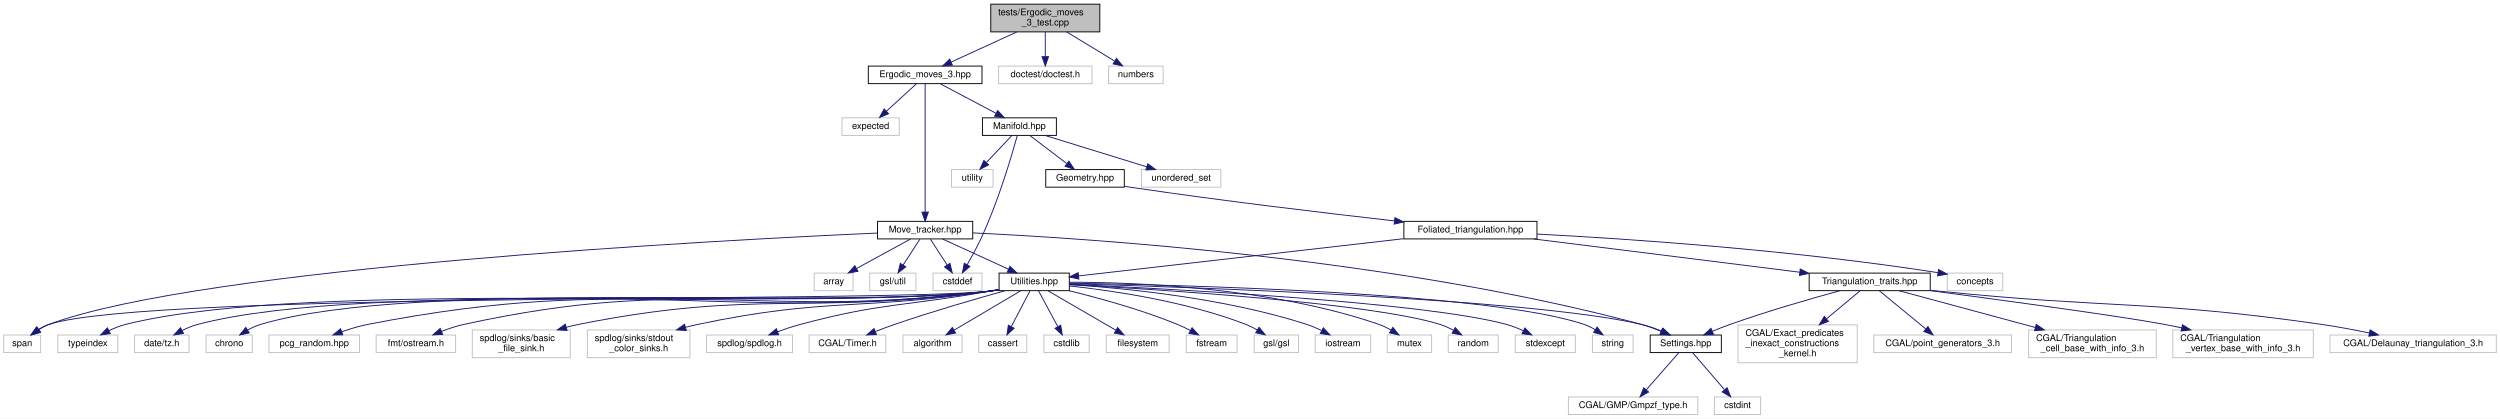
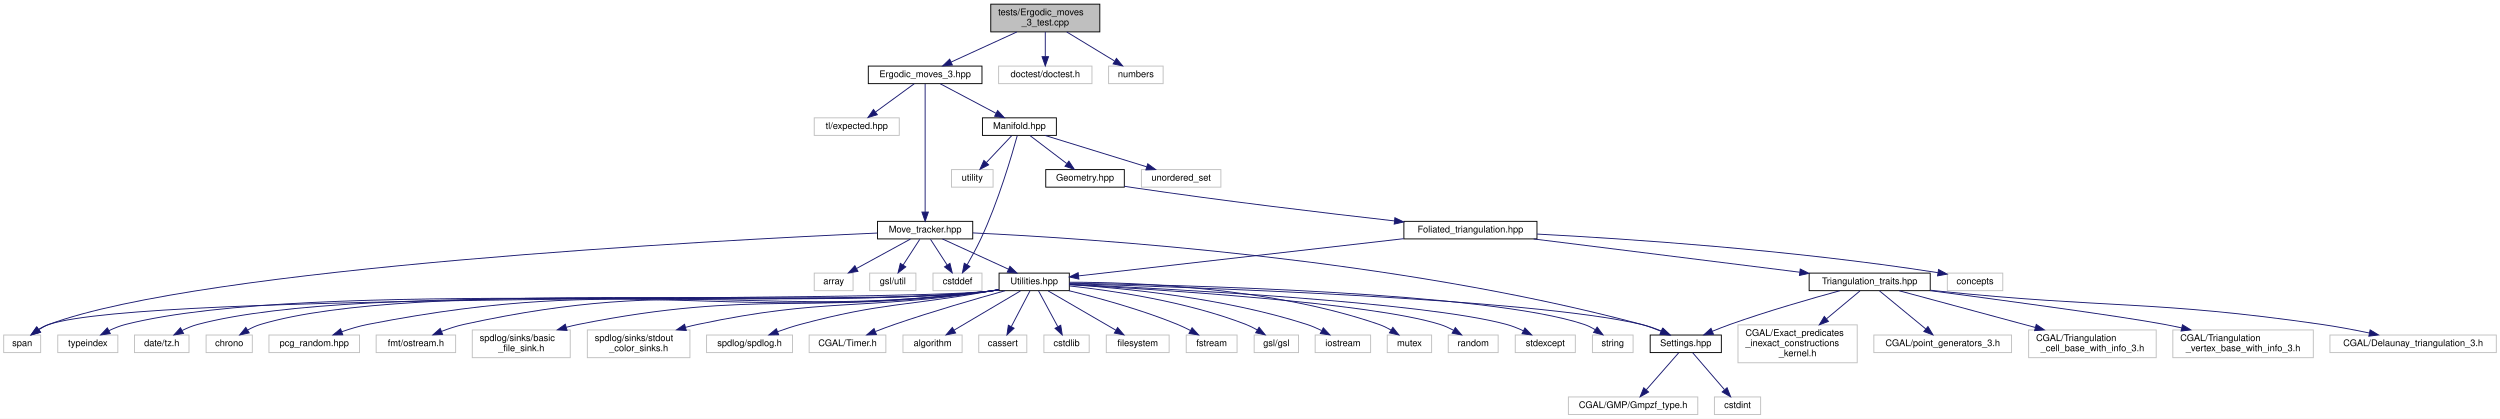
<svg xmlns="http://www.w3.org/2000/svg" xmlns:xlink="http://www.w3.org/1999/xlink" width="2705pt" height="453pt" viewBox="0.00 0.00 2705.00 453.00">
  <g id="graph0" class="graph" transform="scale(1 1) rotate(0) translate(4 449)">
    <polygon fill="white" stroke="transparent" points="-4,4 -4,-449 2701,-449 2701,4 -4,4" />
    <g id="node1" class="node">
      <g id="a_node1">
        <a xlink:title="Tests for ergodic moves on foliated triangulations.">
          <polygon fill="#bfbfbf" stroke="black" points="1068,-414.5 1068,-444.5 1186,-444.5 1186,-414.5 1068,-414.5" />
          <text text-anchor="start" x="1076" y="-432.5" font-family="Helvetica,sans-Serif" font-size="10.00">tests/Ergodic_moves</text>
          <text text-anchor="middle" x="1127" y="-421.5" font-family="Helvetica,sans-Serif" font-size="10.00">_3_test.cpp</text>
        </a>
      </g>
    </g>
    <g id="node2" class="node">
      <g id="a_node2">
        <a xlink:href="_ergodic__moves__3_8hpp.html" target="_top" xlink:title="Pachner moves on 2+1 dimensional foliated Delaunay triangulations.">
          <polygon fill="white" stroke="black" points="935.5,-358.5 935.5,-377.5 1058.5,-377.5 1058.5,-358.5 935.5,-358.5" />
          <text text-anchor="middle" x="997" y="-365.5" font-family="Helvetica,sans-Serif" font-size="10.00">Ergodic_moves_3.hpp</text>
        </a>
      </g>
    </g>
    <g id="edge1" class="edge">
      <path fill="none" stroke="midnightblue" d="M1096.19,-414.4C1074.67,-404.55 1046.16,-391.5 1025.23,-381.92" />
      <polygon fill="midnightblue" stroke="midnightblue" points="1026.47,-378.64 1015.92,-377.66 1023.55,-385 1026.47,-378.64" />
    </g>
    <g id="node45" class="node">
      <g id="a_node45">
        <a xlink:title=" ">
          <polygon fill="white" stroke="#bfbfbf" points="1076.5,-358.5 1076.5,-377.5 1177.5,-377.5 1177.5,-358.5 1076.5,-358.5" />
          <text text-anchor="middle" x="1127" y="-365.5" font-family="Helvetica,sans-Serif" font-size="10.00">doctest/doctest.h</text>
        </a>
      </g>
    </g>
    <g id="edge49" class="edge">
      <path fill="none" stroke="midnightblue" d="M1127,-414.4C1127,-406.47 1127,-396.46 1127,-387.86" />
      <polygon fill="midnightblue" stroke="midnightblue" points="1130.5,-387.66 1127,-377.66 1123.5,-387.66 1130.5,-387.66" />
    </g>
    <g id="node46" class="node">
      <g id="a_node46">
        <a xlink:title=" ">
          <polygon fill="white" stroke="#bfbfbf" points="1195.5,-358.5 1195.5,-377.5 1254.5,-377.5 1254.5,-358.5 1195.5,-358.5" />
          <text text-anchor="middle" x="1225" y="-365.5" font-family="Helvetica,sans-Serif" font-size="10.00">numbers</text>
        </a>
      </g>
    </g>
    <g id="edge50" class="edge">
      <path fill="none" stroke="midnightblue" d="M1150.22,-414.4C1165.79,-404.95 1186.2,-392.56 1201.76,-383.11" />
      <polygon fill="midnightblue" stroke="midnightblue" points="1204.01,-385.84 1210.74,-377.66 1200.38,-379.86 1204.01,-385.84" />
    </g>
    <g id="node3" class="node">
      <g id="a_node3">
        <a xlink:title=" ">
-           <polygon fill="white" stroke="#bfbfbf" points="907,-302.5 907,-321.5 969,-321.5 969,-302.5 907,-302.5" />
-           <text text-anchor="middle" x="938" y="-309.5" font-family="Helvetica,sans-Serif" font-size="10.00">expected</text>
+           <polygon fill="white" stroke="#bfbfbf" points="877,-302.5 877,-321.5 969,-321.5 969,-302.5 877,-302.5" />
+           <text text-anchor="middle" x="923" y="-309.5" font-family="Helvetica,sans-Serif" font-size="10.00">tl/expected.hpp</text>
        </a>
      </g>
    </g>
    <g id="edge2" class="edge">
-       <path fill="none" stroke="midnightblue" d="M987.52,-358.32C978.8,-350.34 965.66,-338.31 955.1,-328.65" />
-       <polygon fill="midnightblue" stroke="midnightblue" points="957.39,-326 947.65,-321.83 952.67,-331.17 957.39,-326" />
+       <path fill="none" stroke="midnightblue" d="M985.11,-358.32C973.85,-350.11 956.71,-337.6 943.29,-327.81" />
+       <polygon fill="midnightblue" stroke="midnightblue" points="945.25,-324.9 935.11,-321.83 941.12,-330.56 945.25,-324.9" />
    </g>
    <g id="node4" class="node">
      <g id="a_node4">
        <a xlink:href="_manifold_8hpp.html" target="_top" xlink:title="Data structures for manifolds.">
          <polygon fill="white" stroke="black" points="1059,-302.5 1059,-321.5 1139,-321.5 1139,-302.5 1059,-302.5" />
          <text text-anchor="middle" x="1099" y="-309.5" font-family="Helvetica,sans-Serif" font-size="10.00">Manifold.hpp</text>
        </a>
      </g>
    </g>
    <g id="edge3" class="edge">
      <path fill="none" stroke="midnightblue" d="M1013.39,-358.32C1029.67,-349.7 1054.87,-336.36 1073.72,-326.39" />
      <polygon fill="midnightblue" stroke="midnightblue" points="1075.45,-329.43 1082.65,-321.65 1072.18,-323.24 1075.45,-329.43" />
    </g>
    <g id="node42" class="node">
      <g id="a_node42">
        <a xlink:href="_move__tracker_8hpp.html" target="_top" xlink:title="Track ergodic moves.">
          <polygon fill="white" stroke="black" points="945.5,-190.5 945.5,-209.5 1048.5,-209.5 1048.5,-190.5 945.5,-190.5" />
          <text text-anchor="middle" x="997" y="-197.5" font-family="Helvetica,sans-Serif" font-size="10.00">Move_tracker.hpp</text>
        </a>
      </g>
    </g>
    <g id="edge42" class="edge">
      <path fill="none" stroke="midnightblue" d="M997,-358.08C997,-331.95 997,-255.21 997,-219.58" />
      <polygon fill="midnightblue" stroke="midnightblue" points="1000.5,-219.57 997,-209.57 993.5,-219.57 1000.5,-219.57" />
    </g>
    <g id="node5" class="node">
      <g id="a_node5">
        <a xlink:title=" ">
          <polygon fill="white" stroke="#bfbfbf" points="1005.5,-134.5 1005.5,-153.5 1058.5,-153.5 1058.5,-134.5 1005.5,-134.5" />
          <text text-anchor="middle" x="1032" y="-141.5" font-family="Helvetica,sans-Serif" font-size="10.00">cstddef</text>
        </a>
      </g>
    </g>
    <g id="edge4" class="edge">
      <path fill="none" stroke="midnightblue" d="M1096.66,-302.24C1091.08,-281.96 1076.07,-230.42 1057,-190 1052.62,-180.7 1047.13,-170.68 1042.41,-162.46" />
      <polygon fill="midnightblue" stroke="midnightblue" points="1045.41,-160.65 1037.34,-153.78 1039.36,-164.18 1045.41,-160.65" />
    </g>
    <g id="node6" class="node">
      <g id="a_node6">
        <a xlink:title=" ">
          <polygon fill="white" stroke="#bfbfbf" points="1231,-246.5 1231,-265.5 1317,-265.5 1317,-246.5 1231,-246.5" />
          <text text-anchor="middle" x="1274" y="-253.5" font-family="Helvetica,sans-Serif" font-size="10.00">unordered_set</text>
        </a>
      </g>
    </g>
    <g id="edge5" class="edge">
      <path fill="none" stroke="midnightblue" d="M1126.73,-302.44C1156.43,-293.28 1203.72,-278.69 1236.67,-268.52" />
      <polygon fill="midnightblue" stroke="midnightblue" points="1237.88,-271.81 1246.4,-265.52 1235.81,-265.12 1237.88,-271.81" />
    </g>
    <g id="node7" class="node">
      <g id="a_node7">
        <a xlink:title=" ">
          <polygon fill="white" stroke="#bfbfbf" points="1025.5,-246.5 1025.5,-265.5 1070.5,-265.5 1070.5,-246.5 1025.5,-246.5" />
          <text text-anchor="middle" x="1048" y="-253.5" font-family="Helvetica,sans-Serif" font-size="10.00">utility</text>
        </a>
      </g>
    </g>
    <g id="edge6" class="edge">
      <path fill="none" stroke="midnightblue" d="M1090.58,-302.08C1083.15,-294.22 1072.15,-282.57 1063.19,-273.08" />
      <polygon fill="midnightblue" stroke="midnightblue" points="1065.68,-270.62 1056.26,-265.75 1060.59,-275.42 1065.68,-270.62" />
    </g>
    <g id="node8" class="node">
      <g id="a_node8">
        <a xlink:href="_geometry_8hpp.html" target="_top" xlink:title="Geometric scalars of the Manifold used to calculate the Regge action.">
          <polygon fill="white" stroke="black" points="1127.5,-246.5 1127.5,-265.5 1212.5,-265.5 1212.5,-246.5 1127.5,-246.5" />
          <text text-anchor="middle" x="1170" y="-253.5" font-family="Helvetica,sans-Serif" font-size="10.00">Geometry.hpp</text>
        </a>
      </g>
    </g>
    <g id="edge7" class="edge">
      <path fill="none" stroke="midnightblue" d="M1110.41,-302.32C1121.11,-294.18 1137.34,-281.84 1150.16,-272.09" />
      <polygon fill="midnightblue" stroke="midnightblue" points="1152.54,-274.67 1158.39,-265.83 1148.31,-269.1 1152.54,-274.67" />
    </g>
    <g id="node9" class="node">
      <g id="a_node9">
        <a xlink:href="_foliated__triangulation_8hpp.html" target="_top" xlink:title="Create foliated spherical triangulations.">
          <polygon fill="white" stroke="black" points="1515,-190.5 1515,-209.5 1659,-209.5 1659,-190.5 1515,-190.5" />
          <text text-anchor="middle" x="1587" y="-197.5" font-family="Helvetica,sans-Serif" font-size="10.00">Foliated_triangulation.hpp</text>
        </a>
      </g>
    </g>
    <g id="edge8" class="edge">
      <path fill="none" stroke="midnightblue" d="M1212.54,-247.46C1215.74,-246.95 1218.92,-246.46 1222,-246 1318.82,-231.66 1430.56,-218.36 1504.64,-209.99" />
      <polygon fill="midnightblue" stroke="midnightblue" points="1505.29,-213.44 1514.83,-208.85 1504.51,-206.49 1505.29,-213.44" />
    </g>
    <g id="node10" class="node">
      <g id="a_node10">
        <a xlink:title=" ">
          <polygon fill="white" stroke="#bfbfbf" points="2103,-134.5 2103,-153.5 2163,-153.5 2163,-134.5 2103,-134.5" />
          <text text-anchor="middle" x="2133" y="-141.5" font-family="Helvetica,sans-Serif" font-size="10.00">concepts</text>
        </a>
      </g>
    </g>
    <g id="edge9" class="edge">
      <path fill="none" stroke="midnightblue" d="M1659.17,-195.74C1755.82,-190.67 1932.74,-178.95 2092.82,-153.98" />
      <polygon fill="midnightblue" stroke="midnightblue" points="2093.52,-157.41 2102.85,-152.39 2092.42,-150.5 2093.52,-157.41" />
    </g>
    <g id="node11" class="node">
      <g id="a_node11">
        <a xlink:href="_triangulation__traits_8hpp.html" target="_top" xlink:title="Traits class for particular uses of CGAL.">
          <polygon fill="white" stroke="black" points="1953.5,-134.5 1953.5,-153.5 2084.5,-153.5 2084.5,-134.5 1953.5,-134.5" />
          <text text-anchor="middle" x="2019" y="-141.5" font-family="Helvetica,sans-Serif" font-size="10.00">Triangulation_traits.hpp</text>
        </a>
      </g>
    </g>
    <g id="edge10" class="edge">
      <path fill="none" stroke="midnightblue" d="M1655.45,-190.44C1733.82,-180.65 1861.84,-164.65 1943.17,-154.48" />
      <polygon fill="midnightblue" stroke="midnightblue" points="1943.86,-157.92 1953.35,-153.21 1942.99,-150.97 1943.86,-157.92" />
    </g>
    <g id="node20" class="node">
      <g id="a_node20">
        <a xlink:href="_utilities_8hpp.html" target="_top" xlink:title="Utility functions.">
          <polygon fill="white" stroke="black" points="1077,-134.5 1077,-153.5 1153,-153.5 1153,-134.5 1077,-134.5" />
          <text text-anchor="middle" x="1115" y="-141.5" font-family="Helvetica,sans-Serif" font-size="10.00">Utilities.hpp</text>
        </a>
      </g>
    </g>
    <g id="edge19" class="edge">
      <path fill="none" stroke="midnightblue" d="M1514.8,-190.74C1417.35,-179.59 1246.37,-160.03 1163.18,-150.51" />
      <polygon fill="midnightblue" stroke="midnightblue" points="1163.34,-147.01 1153,-149.35 1162.54,-153.96 1163.34,-147.01" />
    </g>
    <g id="node12" class="node">
      <g id="a_node12">
        <a xlink:title=" ">
          <polygon fill="white" stroke="#bfbfbf" points="2517,-67.5 2517,-86.5 2697,-86.5 2697,-67.5 2517,-67.5" />
          <text text-anchor="middle" x="2607" y="-74.5" font-family="Helvetica,sans-Serif" font-size="10.00">CGAL/Delaunay_triangulation_3.h</text>
        </a>
      </g>
    </g>
    <g id="edge11" class="edge">
      <path fill="none" stroke="midnightblue" d="M2084.84,-134.98C2087.93,-134.64 2091,-134.31 2094,-134 2277.71,-114.99 2325.19,-124.33 2508,-98 2524.96,-95.56 2543.4,-92.07 2559.71,-88.68" />
      <polygon fill="midnightblue" stroke="midnightblue" points="2560.5,-92.09 2569.56,-86.6 2559.06,-85.24 2560.5,-92.09" />
    </g>
    <g id="node13" class="node">
      <g id="a_node13">
        <a xlink:title=" ">
          <polygon fill="white" stroke="#bfbfbf" points="1876.5,-56.5 1876.5,-97.5 2005.5,-97.5 2005.5,-56.5 1876.5,-56.5" />
          <text text-anchor="start" x="1884.5" y="-85.5" font-family="Helvetica,sans-Serif" font-size="10.00">CGAL/Exact_predicates</text>
          <text text-anchor="start" x="1884.5" y="-74.5" font-family="Helvetica,sans-Serif" font-size="10.00">_inexact_constructions</text>
          <text text-anchor="middle" x="1941" y="-63.5" font-family="Helvetica,sans-Serif" font-size="10.00">_kernel.h</text>
        </a>
      </g>
    </g>
    <g id="edge12" class="edge">
      <path fill="none" stroke="midnightblue" d="M2008.48,-134.23C1999.18,-126.49 1985.14,-114.78 1972.26,-104.05" />
      <polygon fill="midnightblue" stroke="midnightblue" points="1974.37,-101.26 1964.45,-97.54 1969.89,-106.63 1974.37,-101.26" />
    </g>
    <g id="node14" class="node">
      <g id="a_node14">
        <a xlink:title=" ">
          <polygon fill="white" stroke="#bfbfbf" points="2023.5,-67.5 2023.5,-86.5 2172.5,-86.5 2172.5,-67.5 2023.5,-67.5" />
          <text text-anchor="middle" x="2098" y="-74.5" font-family="Helvetica,sans-Serif" font-size="10.00">CGAL/point_generators_3.h</text>
        </a>
      </g>
    </g>
    <g id="edge13" class="edge">
      <path fill="none" stroke="midnightblue" d="M2029.65,-134.23C2042.45,-123.71 2064.12,-105.88 2079.63,-93.12" />
      <polygon fill="midnightblue" stroke="midnightblue" points="2082.02,-95.68 2087.51,-86.63 2077.57,-90.28 2082.02,-95.68" />
    </g>
    <g id="node15" class="node">
      <g id="a_node15">
        <a xlink:title=" ">
          <polygon fill="white" stroke="#bfbfbf" points="2191,-62 2191,-92 2329,-92 2329,-62 2191,-62" />
          <text text-anchor="start" x="2199" y="-80" font-family="Helvetica,sans-Serif" font-size="10.00">CGAL/Triangulation</text>
          <text text-anchor="middle" x="2260" y="-69" font-family="Helvetica,sans-Serif" font-size="10.00">_cell_base_with_info_3.h</text>
        </a>
      </g>
    </g>
    <g id="edge14" class="edge">
      <path fill="none" stroke="midnightblue" d="M2051,-134.37C2088.42,-124.28 2151.2,-107.34 2198.21,-94.66" />
      <polygon fill="midnightblue" stroke="midnightblue" points="2199.24,-98.01 2207.99,-92.03 2197.42,-91.25 2199.24,-98.01" />
    </g>
    <g id="node16" class="node">
      <g id="a_node16">
        <a xlink:title=" ">
          <polygon fill="white" stroke="#bfbfbf" points="2347,-62 2347,-92 2499,-92 2499,-62 2347,-62" />
          <text text-anchor="start" x="2355" y="-80" font-family="Helvetica,sans-Serif" font-size="10.00">CGAL/Triangulation</text>
          <text text-anchor="middle" x="2423" y="-69" font-family="Helvetica,sans-Serif" font-size="10.00">_vertex_base_with_info_3.h</text>
        </a>
      </g>
    </g>
    <g id="edge15" class="edge">
      <path fill="none" stroke="midnightblue" d="M2084.57,-134.47C2163.35,-124.09 2290.79,-106.86 2338,-98 2344.06,-96.86 2350.34,-95.58 2356.62,-94.23" />
      <polygon fill="midnightblue" stroke="midnightblue" points="2357.45,-97.63 2366.46,-92.06 2355.94,-90.8 2357.45,-97.63" />
    </g>
    <g id="node17" class="node">
      <g id="a_node17">
        <a xlink:href="_settings_8hpp.html" target="_top" xlink:title="Global integer and precision settings.">
          <polygon fill="white" stroke="black" points="1781.5,-67.5 1781.5,-86.5 1858.5,-86.5 1858.5,-67.5 1781.5,-67.5" />
          <text text-anchor="middle" x="1820" y="-74.5" font-family="Helvetica,sans-Serif" font-size="10.00">Settings.hpp</text>
        </a>
      </g>
    </g>
    <g id="edge16" class="edge">
      <path fill="none" stroke="midnightblue" d="M1986.87,-134.48C1956.08,-126.07 1908.46,-112.41 1868,-98 1861.75,-95.77 1855.13,-93.18 1848.87,-90.61" />
      <polygon fill="midnightblue" stroke="midnightblue" points="1850.01,-87.29 1839.44,-86.64 1847.3,-93.74 1850.01,-87.29" />
    </g>
    <g id="node18" class="node">
      <g id="a_node18">
        <a xlink:title=" ">
          <polygon fill="white" stroke="#bfbfbf" points="1693,-0.5 1693,-19.5 1833,-19.5 1833,-0.5 1693,-0.5" />
          <text text-anchor="middle" x="1763" y="-7.5" font-family="Helvetica,sans-Serif" font-size="10.00">CGAL/GMP/Gmpzf_type.h</text>
        </a>
      </g>
    </g>
    <g id="edge17" class="edge">
      <path fill="none" stroke="midnightblue" d="M1812.31,-67.23C1803.34,-57 1788.31,-39.86 1777.2,-27.19" />
      <polygon fill="midnightblue" stroke="midnightblue" points="1779.79,-24.84 1770.57,-19.63 1774.53,-29.45 1779.79,-24.84" />
    </g>
    <g id="node19" class="node">
      <g id="a_node19">
        <a xlink:title=" ">
          <polygon fill="white" stroke="#bfbfbf" points="1851,-0.5 1851,-19.5 1901,-19.5 1901,-0.5 1851,-0.5" />
          <text text-anchor="middle" x="1876" y="-7.5" font-family="Helvetica,sans-Serif" font-size="10.00">cstdint</text>
        </a>
      </g>
    </g>
    <g id="edge18" class="edge">
      <path fill="none" stroke="midnightblue" d="M1827.55,-67.23C1836.28,-57.1 1850.85,-40.19 1861.74,-27.56" />
      <polygon fill="midnightblue" stroke="midnightblue" points="1864.69,-29.49 1868.57,-19.63 1859.39,-24.92 1864.69,-29.49" />
    </g>
    <g id="edge41" class="edge">
      <path fill="none" stroke="midnightblue" d="M1153.06,-142.02C1274.71,-138.63 1653.07,-126.05 1772,-98 1779.2,-96.3 1786.71,-93.64 1793.6,-90.81" />
      <polygon fill="midnightblue" stroke="midnightblue" points="1795.38,-93.85 1803.13,-86.62 1792.56,-87.44 1795.38,-93.85" />
    </g>
    <g id="node21" class="node">
      <g id="a_node21">
        <a xlink:title=" ">
          <polygon fill="white" stroke="#bfbfbf" points="871.5,-67.5 871.5,-86.5 954.5,-86.5 954.5,-67.5 871.5,-67.5" />
          <text text-anchor="middle" x="913" y="-74.5" font-family="Helvetica,sans-Serif" font-size="10.00">CGAL/Timer.h</text>
        </a>
      </g>
    </g>
    <g id="edge20" class="edge">
      <path fill="none" stroke="midnightblue" d="M1083.52,-134.45C1052.81,-125.92 1004.86,-112.07 964,-98 957.23,-95.67 950.04,-92.98 943.25,-90.35" />
      <polygon fill="midnightblue" stroke="midnightblue" points="944.28,-86.99 933.7,-86.57 941.71,-93.5 944.28,-86.99" />
    </g>
    <g id="node22" class="node">
      <g id="a_node22">
        <a xlink:title=" ">
          <polygon fill="white" stroke="#bfbfbf" points="973,-67.5 973,-86.5 1037,-86.5 1037,-67.5 973,-67.5" />
          <text text-anchor="middle" x="1005" y="-74.5" font-family="Helvetica,sans-Serif" font-size="10.00">algorithm</text>
        </a>
      </g>
    </g>
    <g id="edge21" class="edge">
      <path fill="none" stroke="midnightblue" d="M1100.16,-134.23C1081.69,-123.32 1049.93,-104.55 1028.22,-91.72" />
      <polygon fill="midnightblue" stroke="midnightblue" points="1029.99,-88.7 1019.6,-86.63 1026.43,-94.73 1029.99,-88.7" />
    </g>
    <g id="node23" class="node">
      <g id="a_node23">
        <a xlink:title=" ">
          <polygon fill="white" stroke="#bfbfbf" points="1055,-67.5 1055,-86.5 1107,-86.5 1107,-67.5 1055,-67.5" />
          <text text-anchor="middle" x="1081" y="-74.5" font-family="Helvetica,sans-Serif" font-size="10.00">cassert</text>
        </a>
      </g>
    </g>
    <g id="edge22" class="edge">
      <path fill="none" stroke="midnightblue" d="M1110.41,-134.23C1105.27,-124.39 1096.78,-108.16 1090.24,-95.66" />
      <polygon fill="midnightblue" stroke="midnightblue" points="1093.25,-93.87 1085.51,-86.63 1087.05,-97.11 1093.25,-93.87" />
    </g>
    <g id="node24" class="node">
      <g id="a_node24">
        <a xlink:title=" ">
          <polygon fill="white" stroke="#bfbfbf" points="1125.5,-67.5 1125.5,-86.5 1174.5,-86.5 1174.5,-67.5 1125.5,-67.5" />
          <text text-anchor="middle" x="1150" y="-74.5" font-family="Helvetica,sans-Serif" font-size="10.00">cstdlib</text>
        </a>
      </g>
    </g>
    <g id="edge23" class="edge">
      <path fill="none" stroke="midnightblue" d="M1119.72,-134.23C1125.02,-124.39 1133.76,-108.16 1140.49,-95.66" />
      <polygon fill="midnightblue" stroke="midnightblue" points="1143.7,-97.09 1145.35,-86.63 1137.53,-93.77 1143.7,-97.09" />
    </g>
    <g id="node25" class="node">
      <g id="a_node25">
        <a xlink:title=" ">
          <polygon fill="white" stroke="#bfbfbf" points="1193,-67.5 1193,-86.5 1261,-86.5 1261,-67.5 1193,-67.5" />
          <text text-anchor="middle" x="1227" y="-74.5" font-family="Helvetica,sans-Serif" font-size="10.00">filesystem</text>
        </a>
      </g>
    </g>
    <g id="edge24" class="edge">
      <path fill="none" stroke="midnightblue" d="M1130.1,-134.23C1148.91,-123.32 1181.25,-104.55 1203.36,-91.72" />
      <polygon fill="midnightblue" stroke="midnightblue" points="1205.24,-94.67 1212.13,-86.63 1201.73,-88.62 1205.24,-94.67" />
    </g>
    <g id="node26" class="node">
      <g id="a_node26">
        <a xlink:title=" ">
          <polygon fill="white" stroke="#bfbfbf" points="1279.5,-67.5 1279.5,-86.5 1334.5,-86.5 1334.5,-67.5 1279.5,-67.5" />
          <text text-anchor="middle" x="1307" y="-74.5" font-family="Helvetica,sans-Serif" font-size="10.00">fstream</text>
        </a>
      </g>
    </g>
    <g id="edge25" class="edge">
      <path fill="none" stroke="midnightblue" d="M1152.71,-134.44C1184.58,-126.65 1231.11,-113.94 1270,-98 1274.65,-96.09 1279.48,-93.76 1284.05,-91.38" />
      <polygon fill="midnightblue" stroke="midnightblue" points="1285.84,-94.39 1292.94,-86.52 1282.48,-88.25 1285.84,-94.39" />
    </g>
    <g id="node27" class="node">
      <g id="a_node27">
        <a xlink:title=" ">
          <polygon fill="white" stroke="#bfbfbf" points="1353,-67.5 1353,-86.5 1401,-86.5 1401,-67.5 1353,-67.5" />
          <text text-anchor="middle" x="1377" y="-74.5" font-family="Helvetica,sans-Serif" font-size="10.00">gsl/gsl</text>
        </a>
      </g>
    </g>
    <g id="edge26" class="edge">
      <path fill="none" stroke="midnightblue" d="M1153.01,-139.64C1199.39,-134.62 1279.58,-122.95 1344,-98 1348.15,-96.39 1352.36,-94.28 1356.33,-92.02" />
      <polygon fill="midnightblue" stroke="midnightblue" points="1358.32,-94.91 1365,-86.68 1354.65,-88.95 1358.32,-94.91" />
    </g>
    <g id="node28" class="node">
      <g id="a_node28">
        <a xlink:title=" ">
          <polygon fill="white" stroke="#bfbfbf" points="1419,-67.5 1419,-86.5 1479,-86.5 1479,-67.5 1419,-67.5" />
          <text text-anchor="middle" x="1449" y="-74.5" font-family="Helvetica,sans-Serif" font-size="10.00">iostream</text>
        </a>
      </g>
    </g>
    <g id="edge27" class="edge">
      <path fill="none" stroke="midnightblue" d="M1153.15,-141.1C1210.25,-137.39 1320.77,-126.84 1410,-98 1415.29,-96.29 1420.75,-93.92 1425.83,-91.42" />
      <polygon fill="midnightblue" stroke="midnightblue" points="1427.82,-94.32 1435.03,-86.56 1424.55,-88.13 1427.82,-94.32" />
    </g>
    <g id="node29" class="node">
      <g id="a_node29">
        <a xlink:title=" ">
          <polygon fill="white" stroke="#bfbfbf" points="1497,-67.5 1497,-86.5 1545,-86.5 1545,-67.5 1497,-67.5" />
          <text text-anchor="middle" x="1521" y="-74.5" font-family="Helvetica,sans-Serif" font-size="10.00">mutex</text>
        </a>
      </g>
    </g>
    <g id="edge28" class="edge">
      <path fill="none" stroke="midnightblue" d="M1153.23,-143.63C1222.13,-143.64 1370.86,-138.45 1488,-98 1492.47,-96.46 1496.98,-94.25 1501.17,-91.85" />
      <polygon fill="midnightblue" stroke="midnightblue" points="1503.08,-94.79 1509.69,-86.51 1499.36,-88.86 1503.08,-94.79" />
    </g>
    <g id="node30" class="node">
      <g id="a_node30">
        <a xlink:title=" ">
          <polygon fill="white" stroke="#bfbfbf" points="1563,-67.5 1563,-86.5 1617,-86.5 1617,-67.5 1563,-67.5" />
          <text text-anchor="middle" x="1590" y="-74.5" font-family="Helvetica,sans-Serif" font-size="10.00">random</text>
        </a>
      </g>
    </g>
    <g id="edge29" class="edge">
      <path fill="none" stroke="midnightblue" d="M1153.09,-141.07C1245.52,-136.06 1479.54,-121.41 1554,-98 1558.94,-96.45 1563.97,-94.17 1568.64,-91.71" />
      <polygon fill="midnightblue" stroke="midnightblue" points="1570.66,-94.58 1577.57,-86.55 1567.16,-88.52 1570.66,-94.58" />
    </g>
    <g id="node31" class="node">
      <g id="a_node31">
        <a xlink:title=" ">
          <polygon fill="white" stroke="#bfbfbf" points="0,-67.5 0,-86.5 40,-86.5 40,-67.5 0,-67.5" />
          <text text-anchor="middle" x="20" y="-74.5" font-family="Helvetica,sans-Serif" font-size="10.00">span</text>
        </a>
      </g>
    </g>
    <g id="edge30" class="edge">
      <path fill="none" stroke="midnightblue" d="M1076.83,-135.31C1073.51,-134.8 1070.2,-134.35 1067,-134 954.51,-121.54 156.45,-133.55 49,-98 45.06,-96.7 41.18,-94.68 37.59,-92.42" />
      <polygon fill="midnightblue" stroke="midnightblue" points="39.6,-89.56 29.44,-86.57 35.52,-95.24 39.6,-89.56" />
    </g>
    <g id="node32" class="node">
      <g id="a_node32">
        <a xlink:title=" ">
          <polygon fill="white" stroke="#bfbfbf" points="1635.5,-67.5 1635.5,-86.5 1700.5,-86.5 1700.5,-67.5 1635.5,-67.5" />
          <text text-anchor="middle" x="1668" y="-74.5" font-family="Helvetica,sans-Serif" font-size="10.00">stdexcept</text>
        </a>
      </g>
    </g>
    <g id="edge31" class="edge">
      <path fill="none" stroke="midnightblue" d="M1153.1,-141.4C1255.83,-136.81 1536.75,-122.33 1626,-98 1632.09,-96.34 1638.38,-93.83 1644.17,-91.14" />
      <polygon fill="midnightblue" stroke="midnightblue" points="1645.95,-94.17 1653.34,-86.57 1642.83,-87.9 1645.95,-94.17" />
    </g>
    <g id="node33" class="node">
      <g id="a_node33">
        <a xlink:title=" ">
          <polygon fill="white" stroke="#bfbfbf" points="1719,-67.5 1719,-86.5 1763,-86.5 1763,-67.5 1719,-67.5" />
          <text text-anchor="middle" x="1741" y="-74.5" font-family="Helvetica,sans-Serif" font-size="10.00">string</text>
        </a>
      </g>
    </g>
    <g id="edge32" class="edge">
      <path fill="none" stroke="midnightblue" d="M1153.27,-142.56C1267.78,-140.85 1606.16,-132.9 1710,-98 1714.05,-96.64 1718.1,-94.63 1721.86,-92.4" />
      <polygon fill="midnightblue" stroke="midnightblue" points="1724.11,-95.11 1730.5,-86.66 1720.23,-89.28 1724.11,-95.11" />
    </g>
    <g id="node34" class="node">
      <g id="a_node34">
        <a xlink:title=" ">
          <polygon fill="white" stroke="#bfbfbf" points="58.5,-67.5 58.5,-86.5 123.5,-86.5 123.5,-67.5 58.5,-67.5" />
          <text text-anchor="middle" x="91" y="-74.5" font-family="Helvetica,sans-Serif" font-size="10.00">typeindex</text>
        </a>
      </g>
    </g>
    <g id="edge33" class="edge">
      <path fill="none" stroke="midnightblue" d="M1076.82,-135.32C1073.51,-134.81 1070.2,-134.36 1067,-134 860.37,-110.78 333.66,-148.67 132,-98 125.9,-96.47 119.64,-93.96 113.9,-91.23" />
      <polygon fill="midnightblue" stroke="midnightblue" points="115.35,-88.04 104.86,-86.56 112.14,-94.26 115.35,-88.04" />
    </g>
    <g id="node35" class="node">
      <g id="a_node35">
        <a xlink:title=" ">
          <polygon fill="white" stroke="#bfbfbf" points="141.5,-67.5 141.5,-86.5 200.5,-86.5 200.5,-67.5 141.5,-67.5" />
          <text text-anchor="middle" x="171" y="-74.5" font-family="Helvetica,sans-Serif" font-size="10.00">date/tz.h</text>
        </a>
      </g>
    </g>
    <g id="edge34" class="edge">
      <path fill="none" stroke="midnightblue" d="M1076.82,-135.33C1073.51,-134.82 1070.2,-134.37 1067,-134 877.62,-112.38 394.31,-146.62 210,-98 204.3,-96.5 198.47,-94.07 193.12,-91.42" />
      <polygon fill="midnightblue" stroke="midnightblue" points="194.6,-88.23 184.14,-86.55 191.26,-94.39 194.6,-88.23" />
    </g>
    <g id="node36" class="node">
      <g id="a_node36">
        <a xlink:title=" ">
          <polygon fill="white" stroke="#bfbfbf" points="219,-67.5 219,-86.5 269,-86.5 269,-67.5 219,-67.5" />
          <text text-anchor="middle" x="244" y="-74.5" font-family="Helvetica,sans-Serif" font-size="10.00">chrono</text>
        </a>
      </g>
    </g>
    <g id="edge35" class="edge">
      <path fill="none" stroke="midnightblue" d="M1076.82,-135.34C1073.51,-134.83 1070.2,-134.37 1067,-134 892.65,-113.78 446.25,-147.96 278,-98 273.17,-96.56 268.3,-94.3 263.82,-91.8" />
      <polygon fill="midnightblue" stroke="midnightblue" points="265.65,-88.82 255.3,-86.54 261.97,-94.77 265.65,-88.82" />
    </g>
    <g id="node37" class="node">
      <g id="a_node37">
        <a xlink:title=" ">
          <polygon fill="white" stroke="#bfbfbf" points="287,-67.5 287,-86.5 385,-86.5 385,-67.5 287,-67.5" />
          <text text-anchor="middle" x="336" y="-74.5" font-family="Helvetica,sans-Serif" font-size="10.00">pcg_random.hpp</text>
        </a>
      </g>
    </g>
    <g id="edge36" class="edge">
      <path fill="none" stroke="midnightblue" d="M1076.82,-135.37C1073.51,-134.85 1070.2,-134.38 1067,-134 769.59,-98.32 687.99,-155.38 394,-98 384.66,-96.18 374.77,-93.19 365.86,-90.07" />
      <polygon fill="midnightblue" stroke="midnightblue" points="366.88,-86.72 356.29,-86.55 364.46,-93.29 366.88,-86.72" />
    </g>
    <g id="node38" class="node">
      <g id="a_node38">
        <a xlink:title=" ">
          <polygon fill="white" stroke="#bfbfbf" points="403,-67.5 403,-86.5 489,-86.5 489,-67.5 403,-67.5" />
          <text text-anchor="middle" x="446" y="-74.5" font-family="Helvetica,sans-Serif" font-size="10.00">fmt/ostream.h</text>
        </a>
      </g>
    </g>
    <g id="edge37" class="edge">
      <path fill="none" stroke="midnightblue" d="M1076.81,-135.4C1073.5,-134.88 1070.2,-134.4 1067,-134 815.56,-102.59 745.55,-152.11 498,-98 489.89,-96.23 481.38,-93.4 473.65,-90.42" />
      <polygon fill="midnightblue" stroke="midnightblue" points="474.93,-87.16 464.35,-86.63 472.29,-93.65 474.93,-87.16" />
    </g>
    <g id="node39" class="node">
      <g id="a_node39">
        <a xlink:title=" ">
          <polygon fill="white" stroke="#bfbfbf" points="507,-62 507,-92 613,-92 613,-62 507,-62" />
          <text text-anchor="start" x="515" y="-80" font-family="Helvetica,sans-Serif" font-size="10.00">spdlog/sinks/basic</text>
          <text text-anchor="middle" x="560" y="-69" font-family="Helvetica,sans-Serif" font-size="10.00">_file_sink.h</text>
        </a>
      </g>
    </g>
    <g id="edge38" class="edge">
      <path fill="none" stroke="midnightblue" d="M1076.81,-135.47C1073.5,-134.93 1070.19,-134.43 1067,-134 870.33,-107.68 816.61,-136.72 622,-98 617.64,-97.13 613.16,-96.06 608.69,-94.87" />
      <polygon fill="midnightblue" stroke="midnightblue" points="609.57,-91.48 599,-92.09 607.65,-98.21 609.57,-91.48" />
    </g>
    <g id="node40" class="node">
      <g id="a_node40">
        <a xlink:title=" ">
          <polygon fill="white" stroke="#bfbfbf" points="631.5,-62 631.5,-92 742.5,-92 742.5,-62 631.5,-62" />
          <text text-anchor="start" x="639.5" y="-80" font-family="Helvetica,sans-Serif" font-size="10.00">spdlog/sinks/stdout</text>
          <text text-anchor="middle" x="687" y="-69" font-family="Helvetica,sans-Serif" font-size="10.00">_color_sinks.h</text>
        </a>
      </g>
    </g>
    <g id="edge39" class="edge">
      <path fill="none" stroke="midnightblue" d="M1076.79,-135.58C1073.48,-135.02 1070.19,-134.48 1067,-134 927.22,-112.96 889.3,-127.21 751,-98 746.65,-97.08 742.18,-95.99 737.72,-94.81" />
      <polygon fill="midnightblue" stroke="midnightblue" points="738.58,-91.41 728.01,-92.07 736.69,-98.15 738.58,-91.41" />
    </g>
    <g id="node41" class="node">
      <g id="a_node41">
        <a xlink:title=" ">
          <polygon fill="white" stroke="#bfbfbf" points="760.5,-67.5 760.5,-86.5 853.5,-86.5 853.5,-67.5 760.5,-67.5" />
          <text text-anchor="middle" x="807" y="-74.5" font-family="Helvetica,sans-Serif" font-size="10.00">spdlog/spdlog.h</text>
        </a>
      </g>
    </g>
    <g id="edge40" class="edge">
      <path fill="none" stroke="midnightblue" d="M1076.76,-135.79C1073.46,-135.18 1070.17,-134.58 1067,-134 975.98,-117.48 951.37,-121.9 862,-98 853.93,-95.84 845.36,-93 837.45,-90.15" />
      <polygon fill="midnightblue" stroke="midnightblue" points="838.47,-86.79 827.88,-86.57 836.02,-93.35 838.47,-86.79" />
    </g>
    <g id="edge44" class="edge">
      <path fill="none" stroke="midnightblue" d="M1002.78,-190.08C1007.67,-182.53 1014.83,-171.49 1020.83,-162.23" />
      <polygon fill="midnightblue" stroke="midnightblue" points="1023.83,-164.05 1026.33,-153.75 1017.95,-160.24 1023.83,-164.05" />
    </g>
    <g id="edge47" class="edge">
      <path fill="none" stroke="midnightblue" d="M1048.69,-196.99C1174.53,-191.07 1505.97,-169.39 1772,-98 1779.03,-96.11 1786.39,-93.43 1793.18,-90.64" />
      <polygon fill="midnightblue" stroke="midnightblue" points="1794.83,-93.74 1802.61,-86.56 1792.04,-87.32 1794.83,-93.74" />
    </g>
    <g id="edge48" class="edge">
      <path fill="none" stroke="midnightblue" d="M1015.7,-190.44C1034.94,-181.64 1065.15,-167.81 1087.2,-157.72" />
      <polygon fill="midnightblue" stroke="midnightblue" points="1088.75,-160.86 1096.39,-153.52 1085.84,-154.5 1088.75,-160.86" />
    </g>
    <g id="edge46" class="edge">
      <path fill="none" stroke="midnightblue" d="M945.28,-196.84C772.39,-189.11 216.03,-159.91 49,-98 45.28,-96.62 41.59,-94.66 38.15,-92.5" />
      <polygon fill="midnightblue" stroke="midnightblue" points="39.95,-89.49 29.77,-86.57 35.91,-95.2 39.95,-89.49" />
    </g>
    <g id="node43" class="node">
      <g id="a_node43">
        <a xlink:title=" ">
          <polygon fill="white" stroke="#bfbfbf" points="877,-134.5 877,-153.5 919,-153.5 919,-134.5 877,-134.5" />
          <text text-anchor="middle" x="898" y="-141.5" font-family="Helvetica,sans-Serif" font-size="10.00">array</text>
        </a>
      </g>
    </g>
    <g id="edge43" class="edge">
      <path fill="none" stroke="midnightblue" d="M981.09,-190.32C965.36,-181.74 941.06,-168.49 922.79,-158.52" />
      <polygon fill="midnightblue" stroke="midnightblue" points="924.32,-155.37 913.87,-153.65 920.97,-161.52 924.32,-155.37" />
    </g>
    <g id="node44" class="node">
      <g id="a_node44">
        <a xlink:title=" ">
          <polygon fill="white" stroke="#bfbfbf" points="937,-134.5 937,-153.5 987,-153.5 987,-134.5 937,-134.5" />
          <text text-anchor="middle" x="962" y="-141.5" font-family="Helvetica,sans-Serif" font-size="10.00">gsl/util</text>
        </a>
      </g>
    </g>
    <g id="edge45" class="edge">
      <path fill="none" stroke="midnightblue" d="M991.22,-190.08C986.33,-182.53 979.17,-171.49 973.17,-162.23" />
      <polygon fill="midnightblue" stroke="midnightblue" points="976.05,-160.24 967.67,-153.75 970.17,-164.05 976.05,-160.24" />
    </g>
  </g>
</svg>
